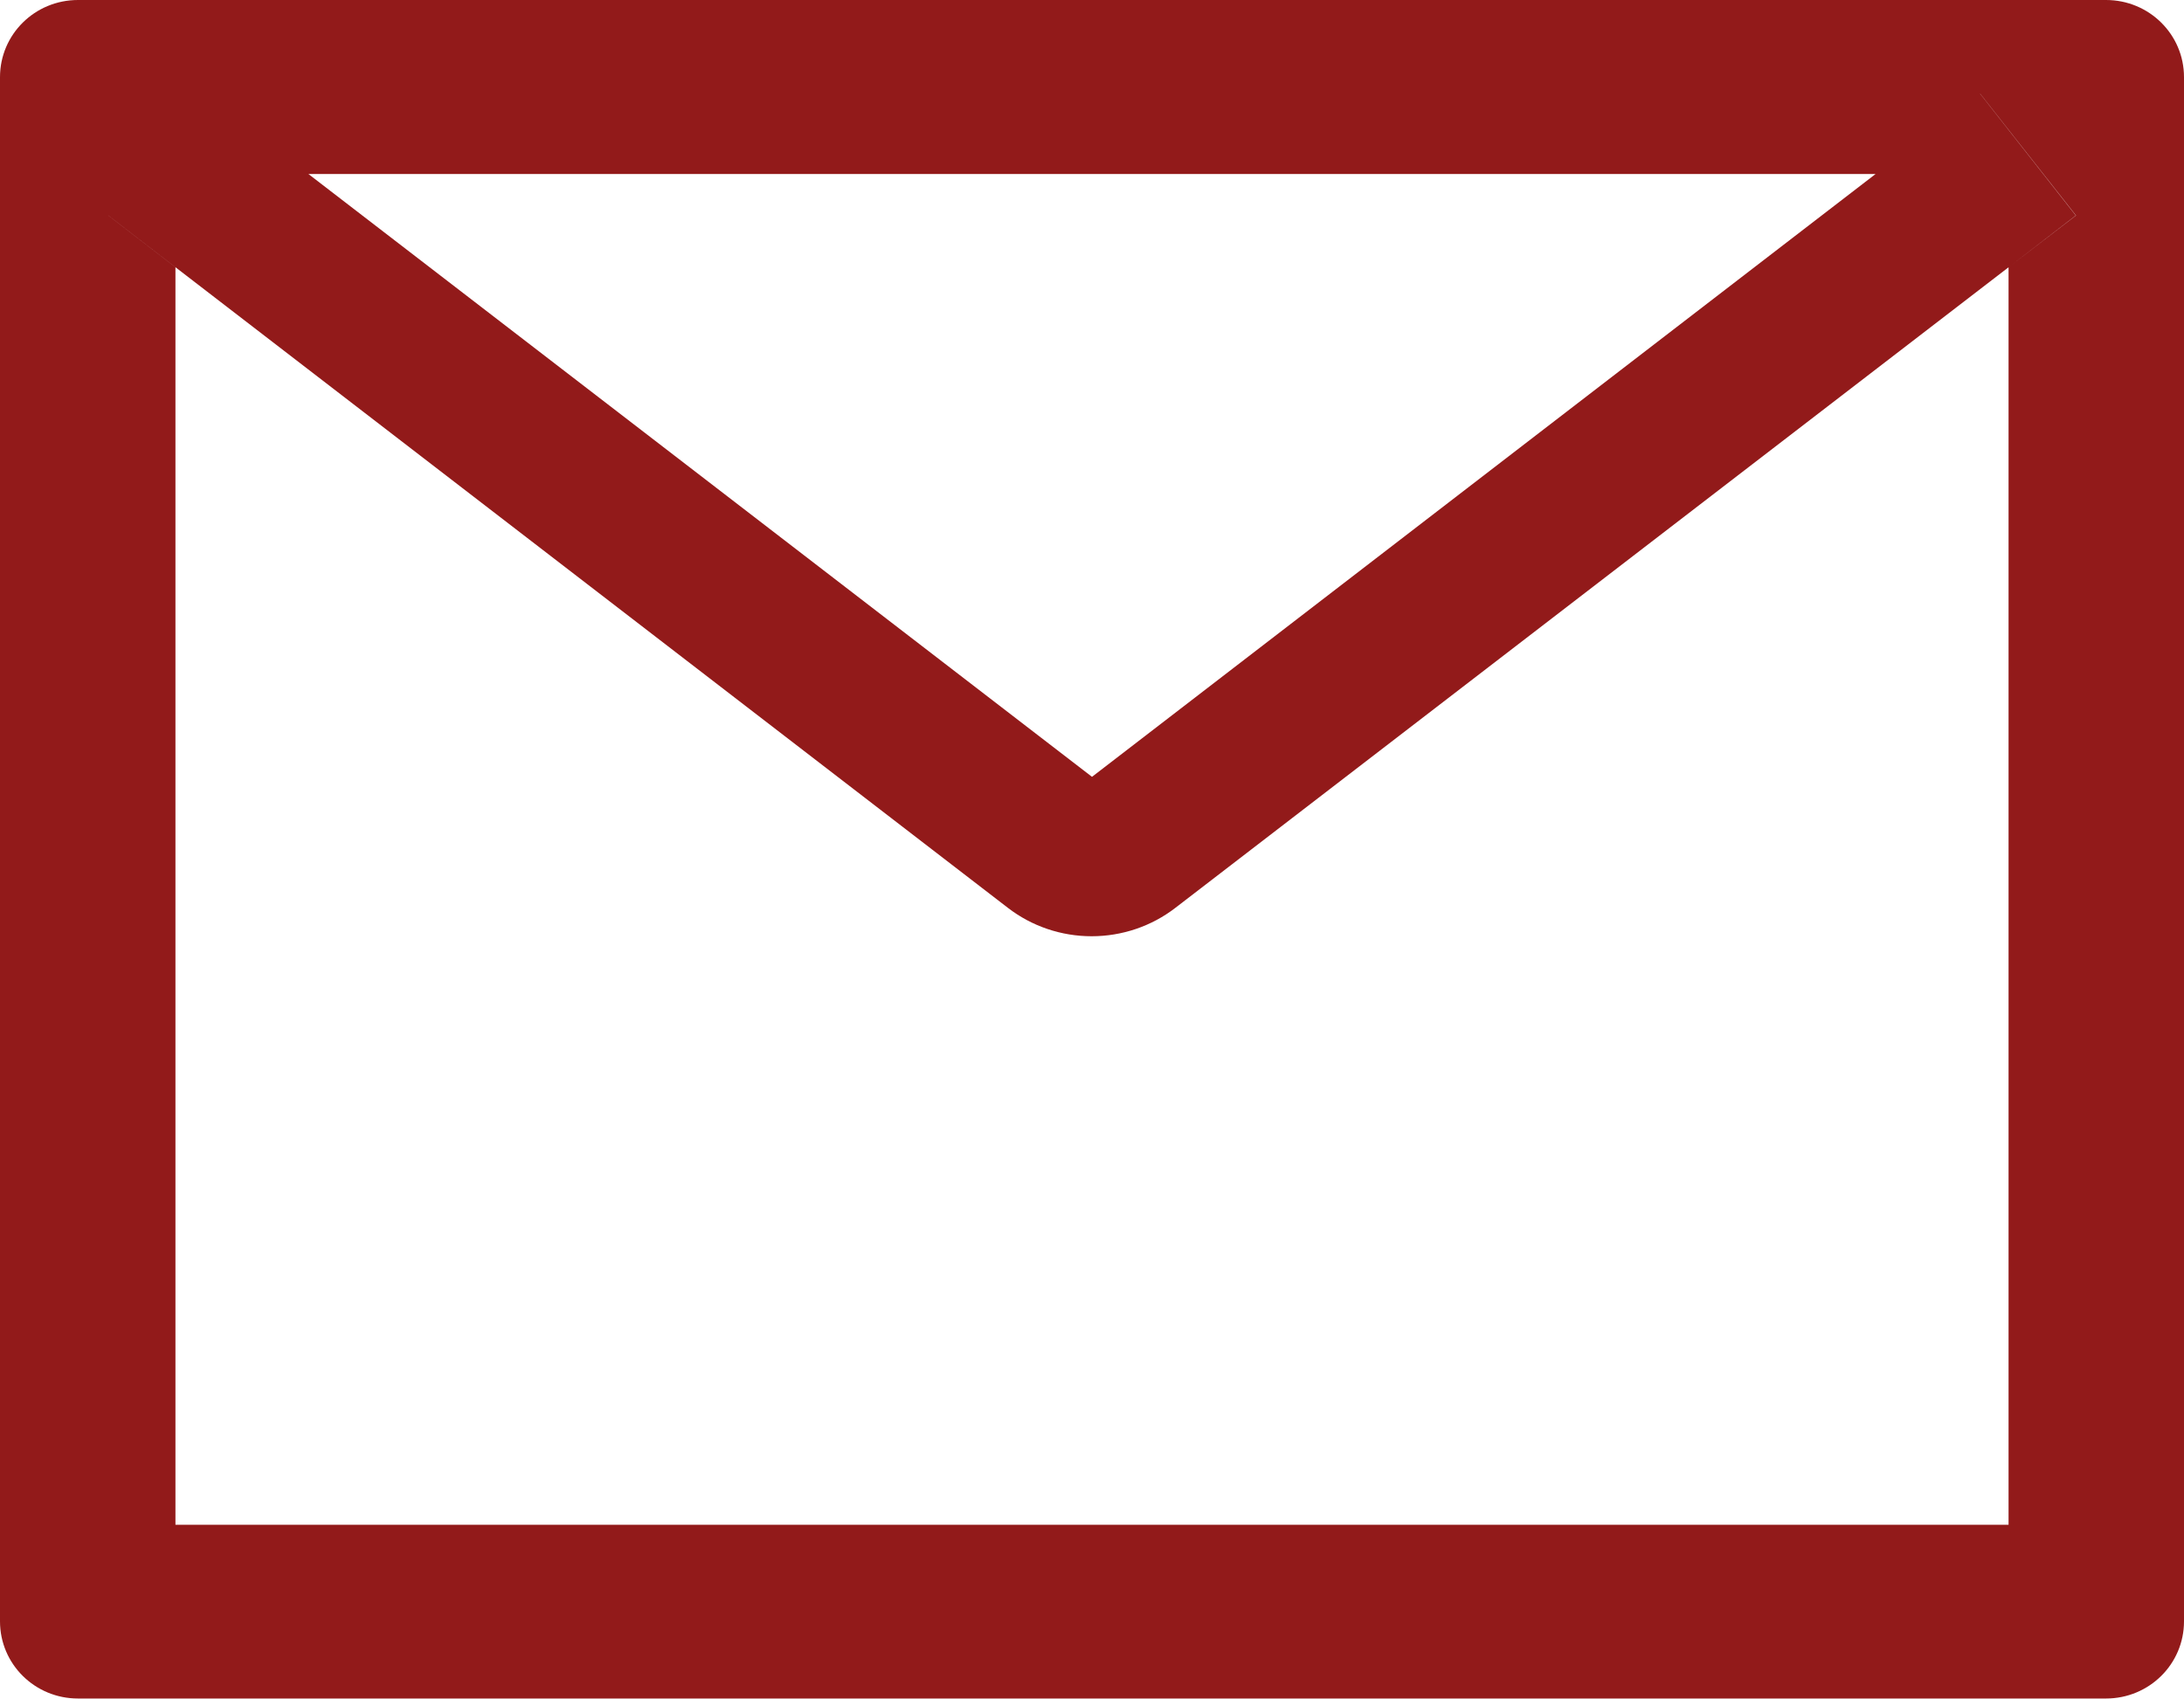
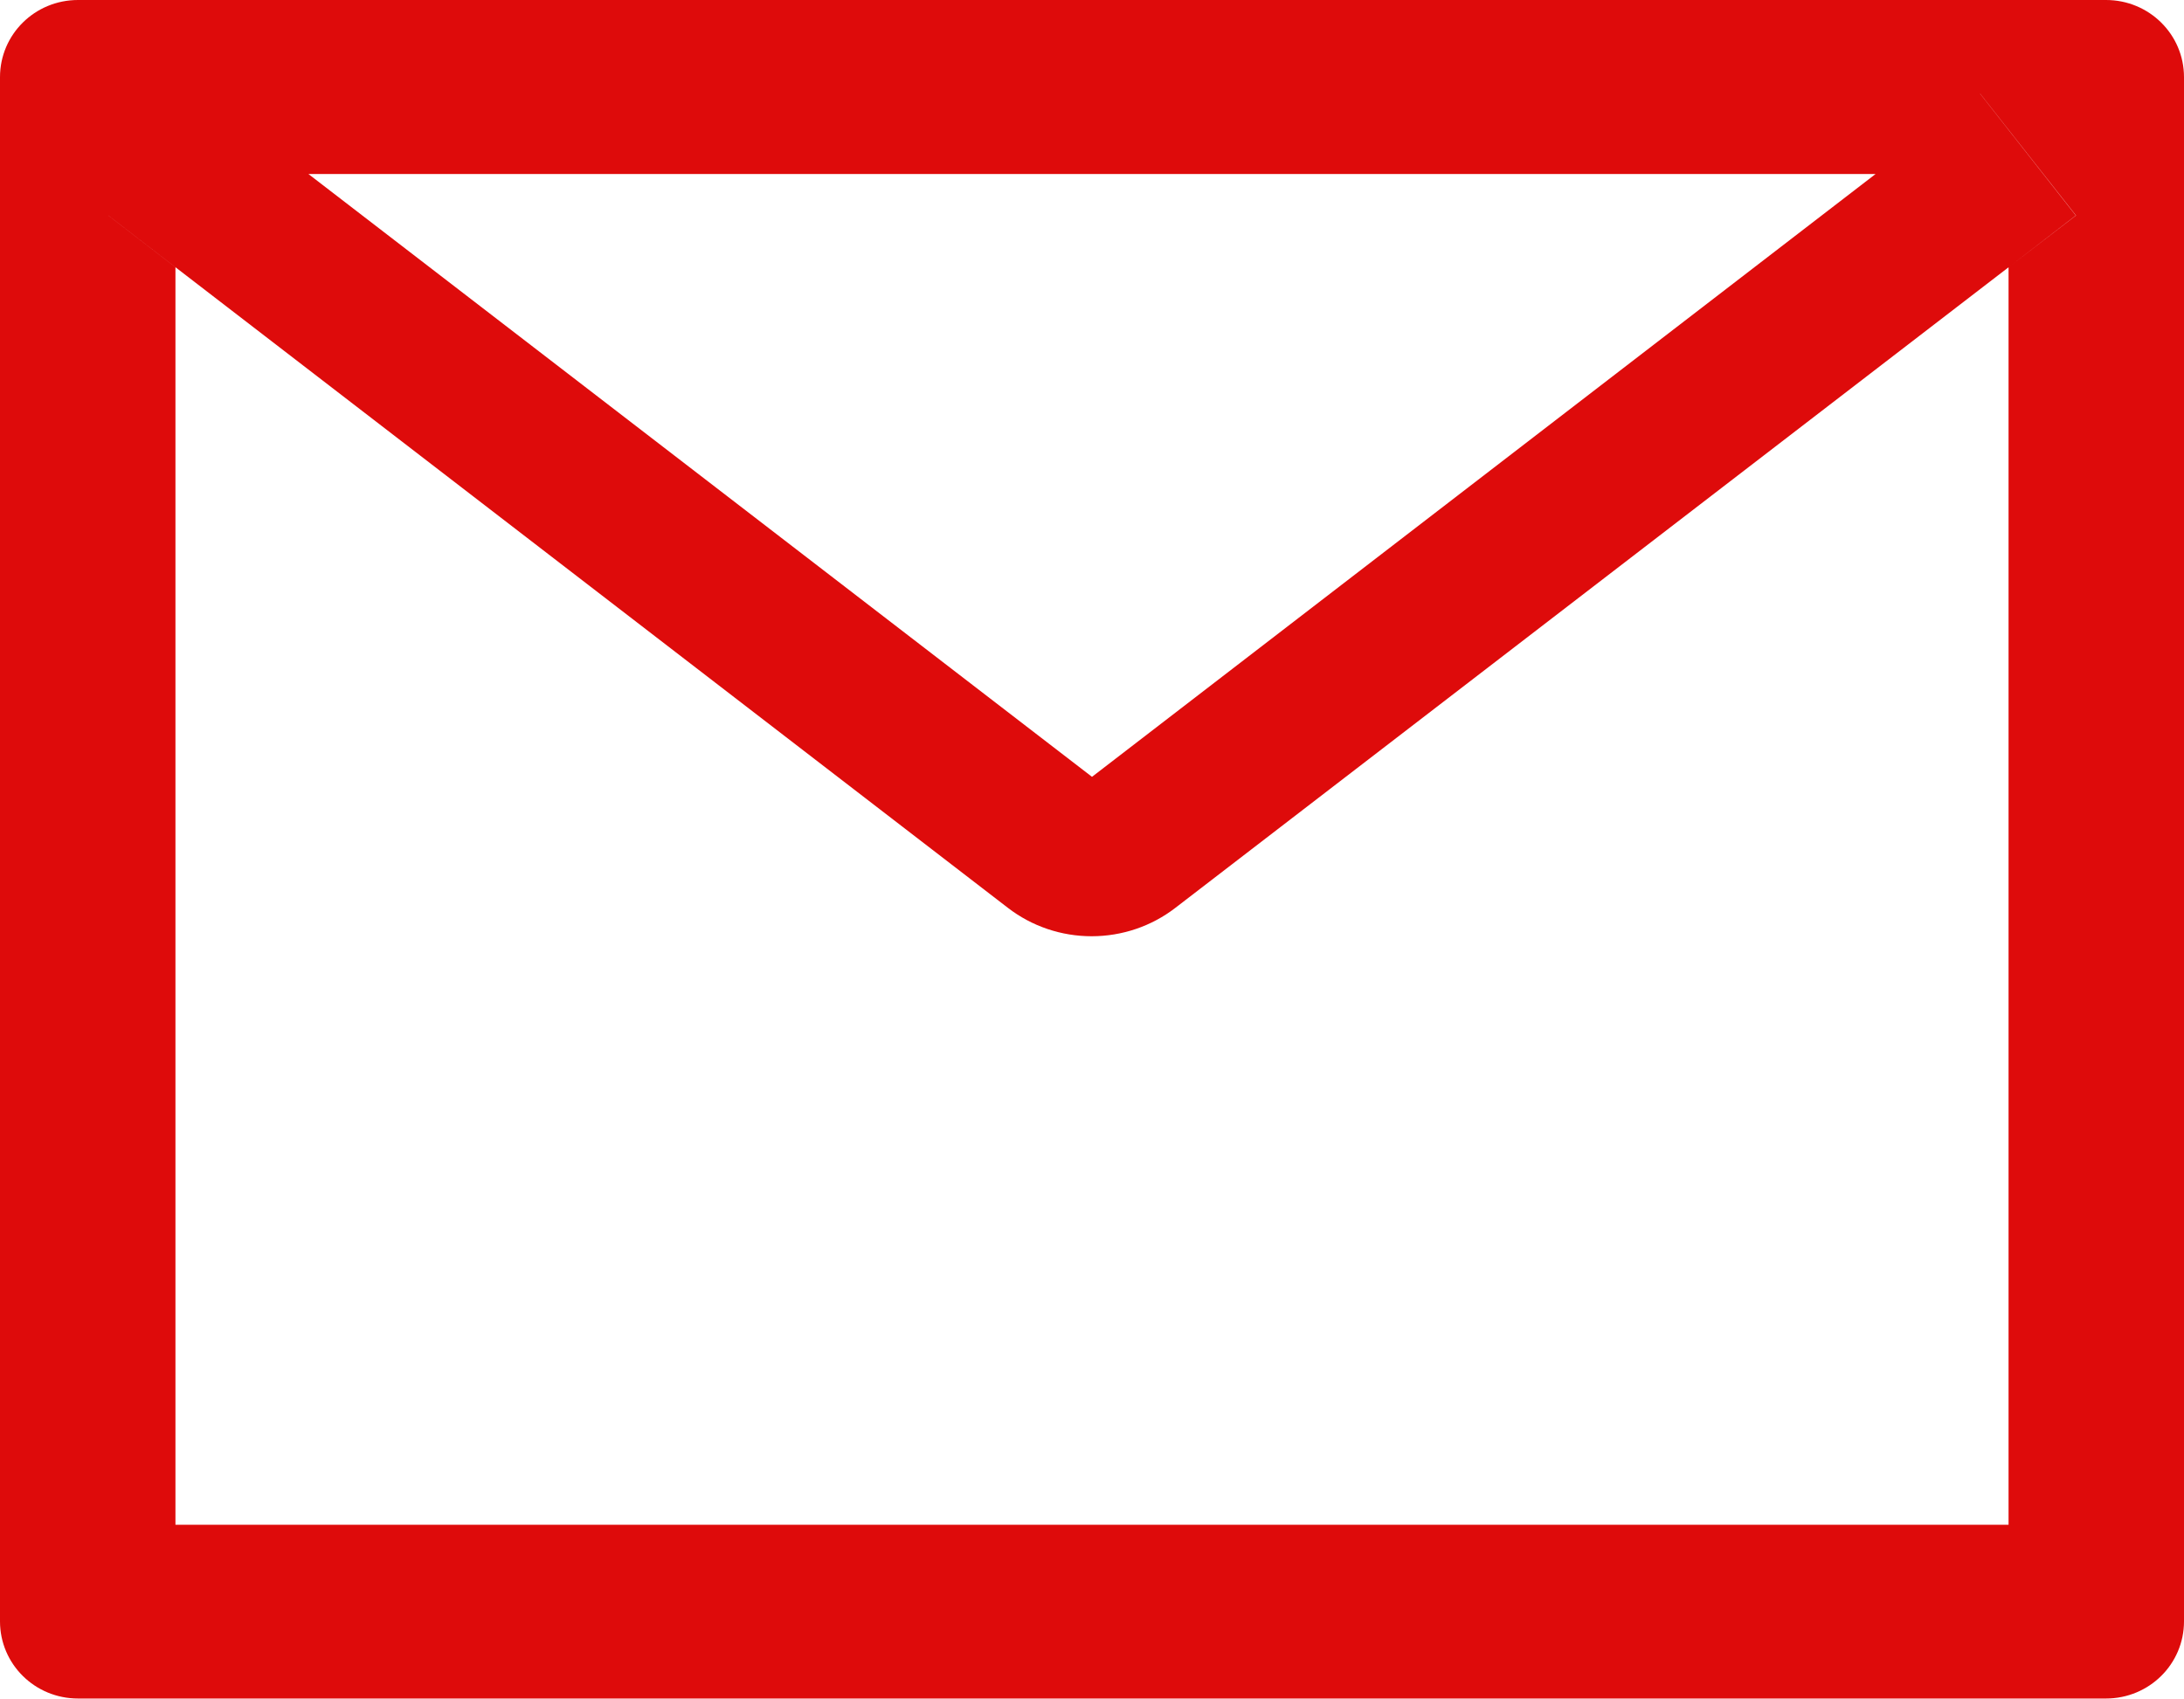
<svg xmlns="http://www.w3.org/2000/svg" width="18" height="14" viewBox="0 0 18 14" fill="none">
-   <path d="M17.357 0H0.643C0.287 0 0 0.284 0 0.636V13.364C0 13.716 0.287 14 0.643 14H17.357C17.713 14 18 13.716 18 13.364V0.636C18 0.284 17.713 0 17.357 0ZM16.554 2.203V12.568H1.446V2.203L0.892 1.776L1.681 0.772L2.541 1.434H15.461L16.32 0.772L17.11 1.776L16.554 2.203ZM15.461 1.432L9 6.403L2.539 1.432L1.679 0.77L0.89 1.774L1.444 2.201L8.307 7.483C8.504 7.635 8.747 7.717 8.997 7.717C9.247 7.717 9.49 7.635 9.687 7.483L16.554 2.203L17.108 1.776L16.319 0.772L15.461 1.432Z" fill="#921A1A" />
+   <path d="M17.357 0H0.643C0.287 0 0 0.284 0 0.636V13.364C0 13.716 0.287 14 0.643 14H17.357C17.713 14 18 13.716 18 13.364V0.636C18 0.284 17.713 0 17.357 0ZM16.554 2.203V12.568H1.446V2.203L0.892 1.776L1.681 0.772L2.541 1.434H15.461L16.32 0.772L17.11 1.776L16.554 2.203ZM15.461 1.432L9 6.403L2.539 1.432L1.679 0.77L0.89 1.774L1.444 2.201L8.307 7.483C8.504 7.635 8.747 7.717 8.997 7.717C9.247 7.717 9.49 7.635 9.687 7.483L16.554 2.203L17.108 1.776L16.319 0.772L15.461 1.432Z" fill="#DE0B0B" />
</svg>
